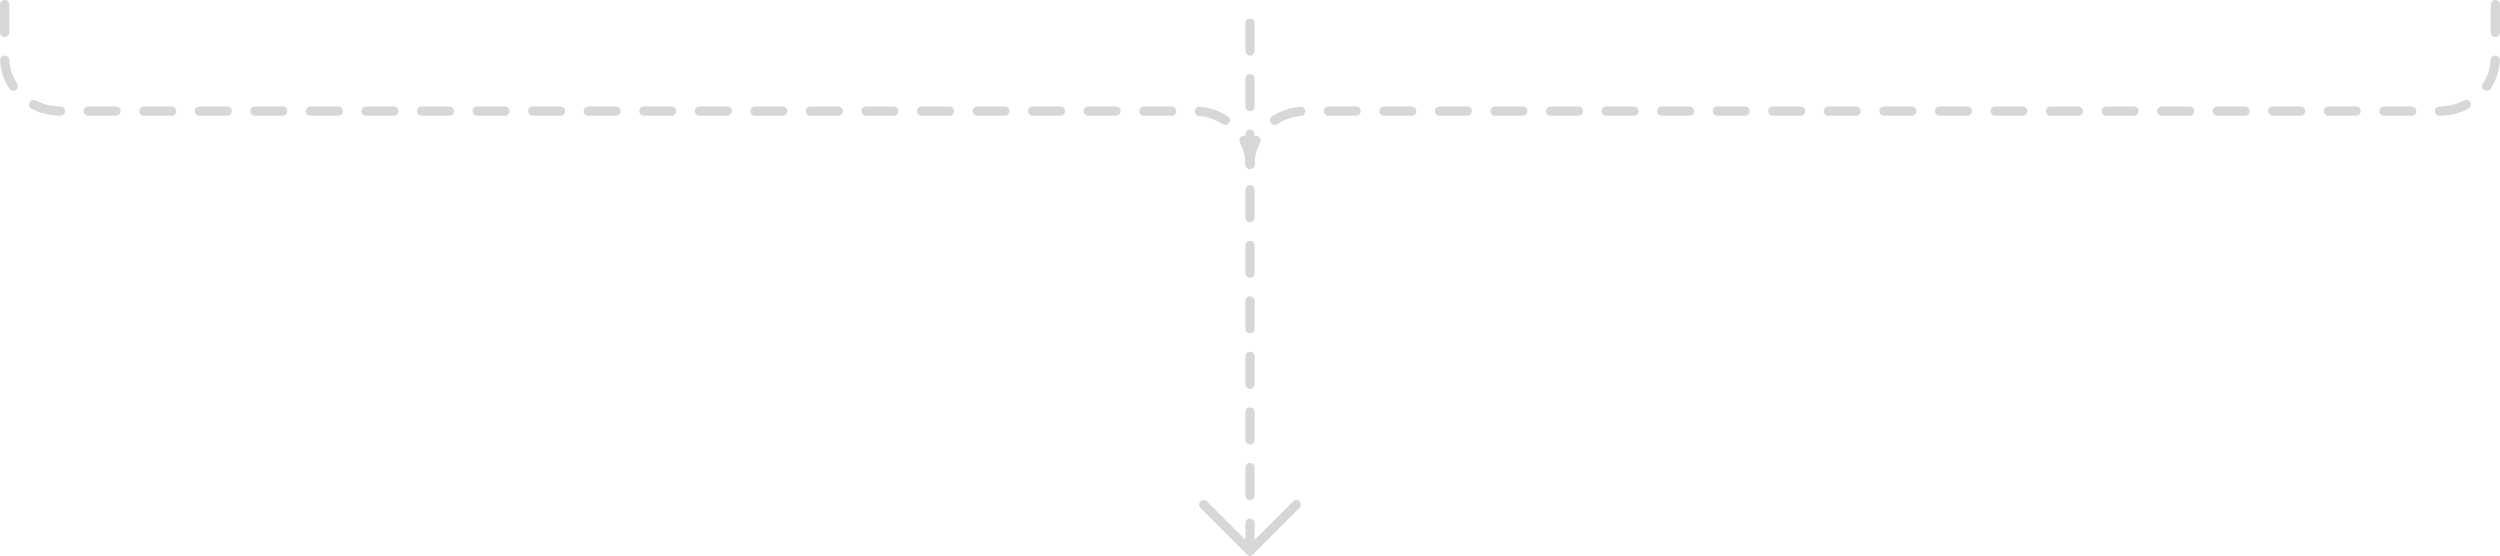
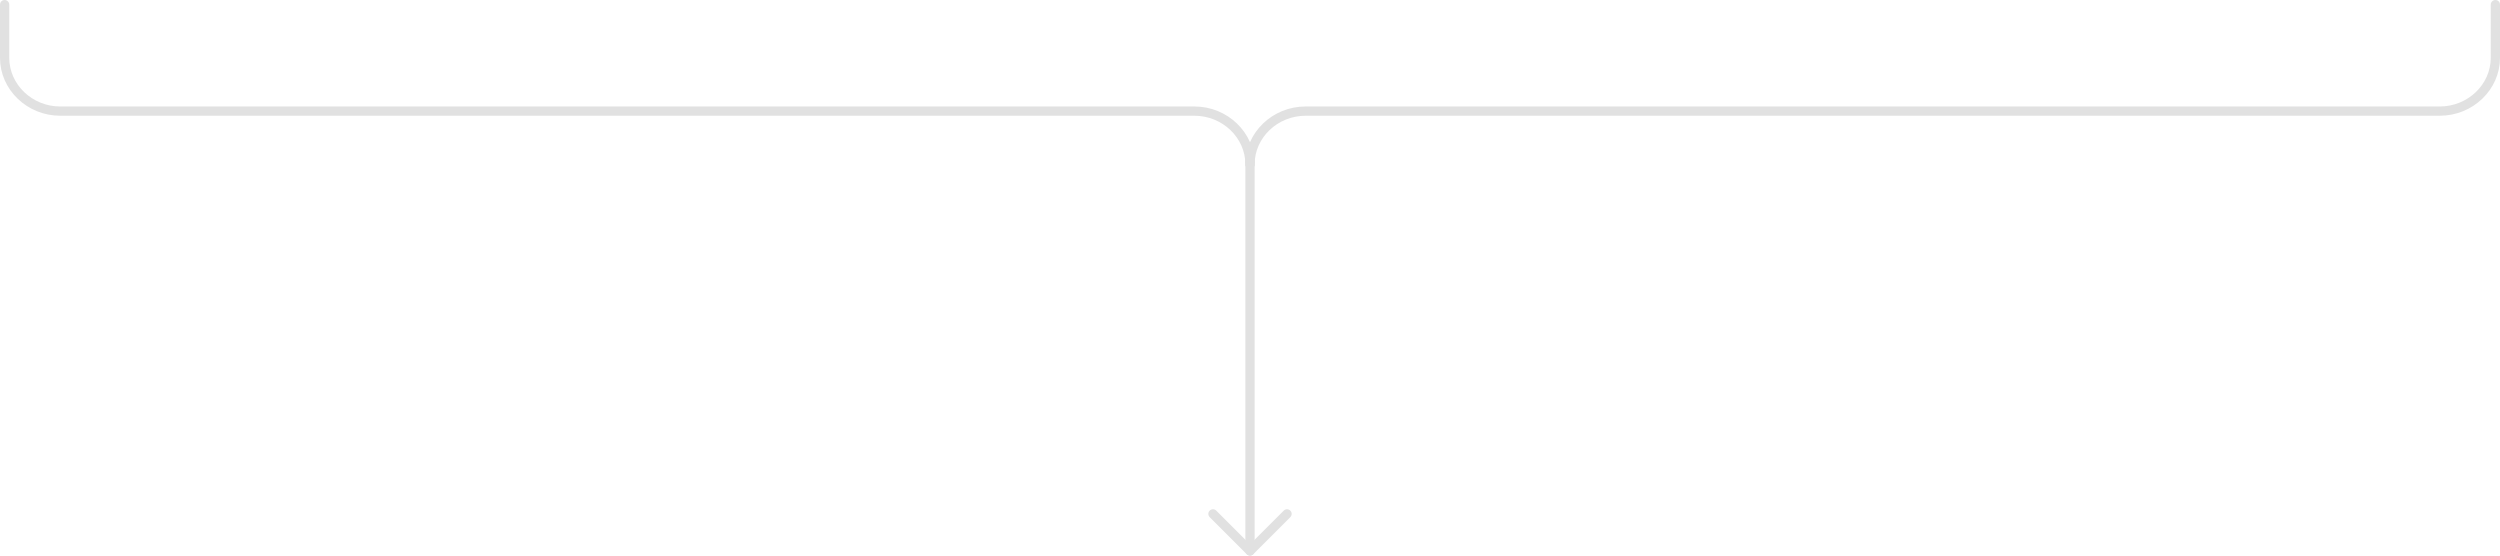
<svg xmlns="http://www.w3.org/2000/svg" xmlns:xlink="http://www.w3.org/1999/xlink" version="1.1" width="540px" height="120px" viewBox="0 0 540 120">
  <style type="text/css">
- 	svg  { opacity:.16 }
+ 	svg  { opacity:.12 }
	*    { fill:none; stroke:black;
           stroke-width:2; stroke-linecap:round; stroke-linejoin:round }
	
- 	line, path  { stroke-dasharray:6 }
</style>
  <path id="branch" d="M1,1c0,0,0,5.2,0,11.5S6.4,24,13,24h245c6.6,0,12,5.2,12,11.5" />
  <use xlink:href="#branch" transform="translate(540,0) scale(-1,1)" />
  <g transform="translate(270,119)">
-     <line y2="-118" />
-     <polyline points="-10,-10 0,0 10,-10" />
+     <line y2="-85" />
+     <polyline points="-8,-8 0,0 8,-8" />
  </g>
</svg>
